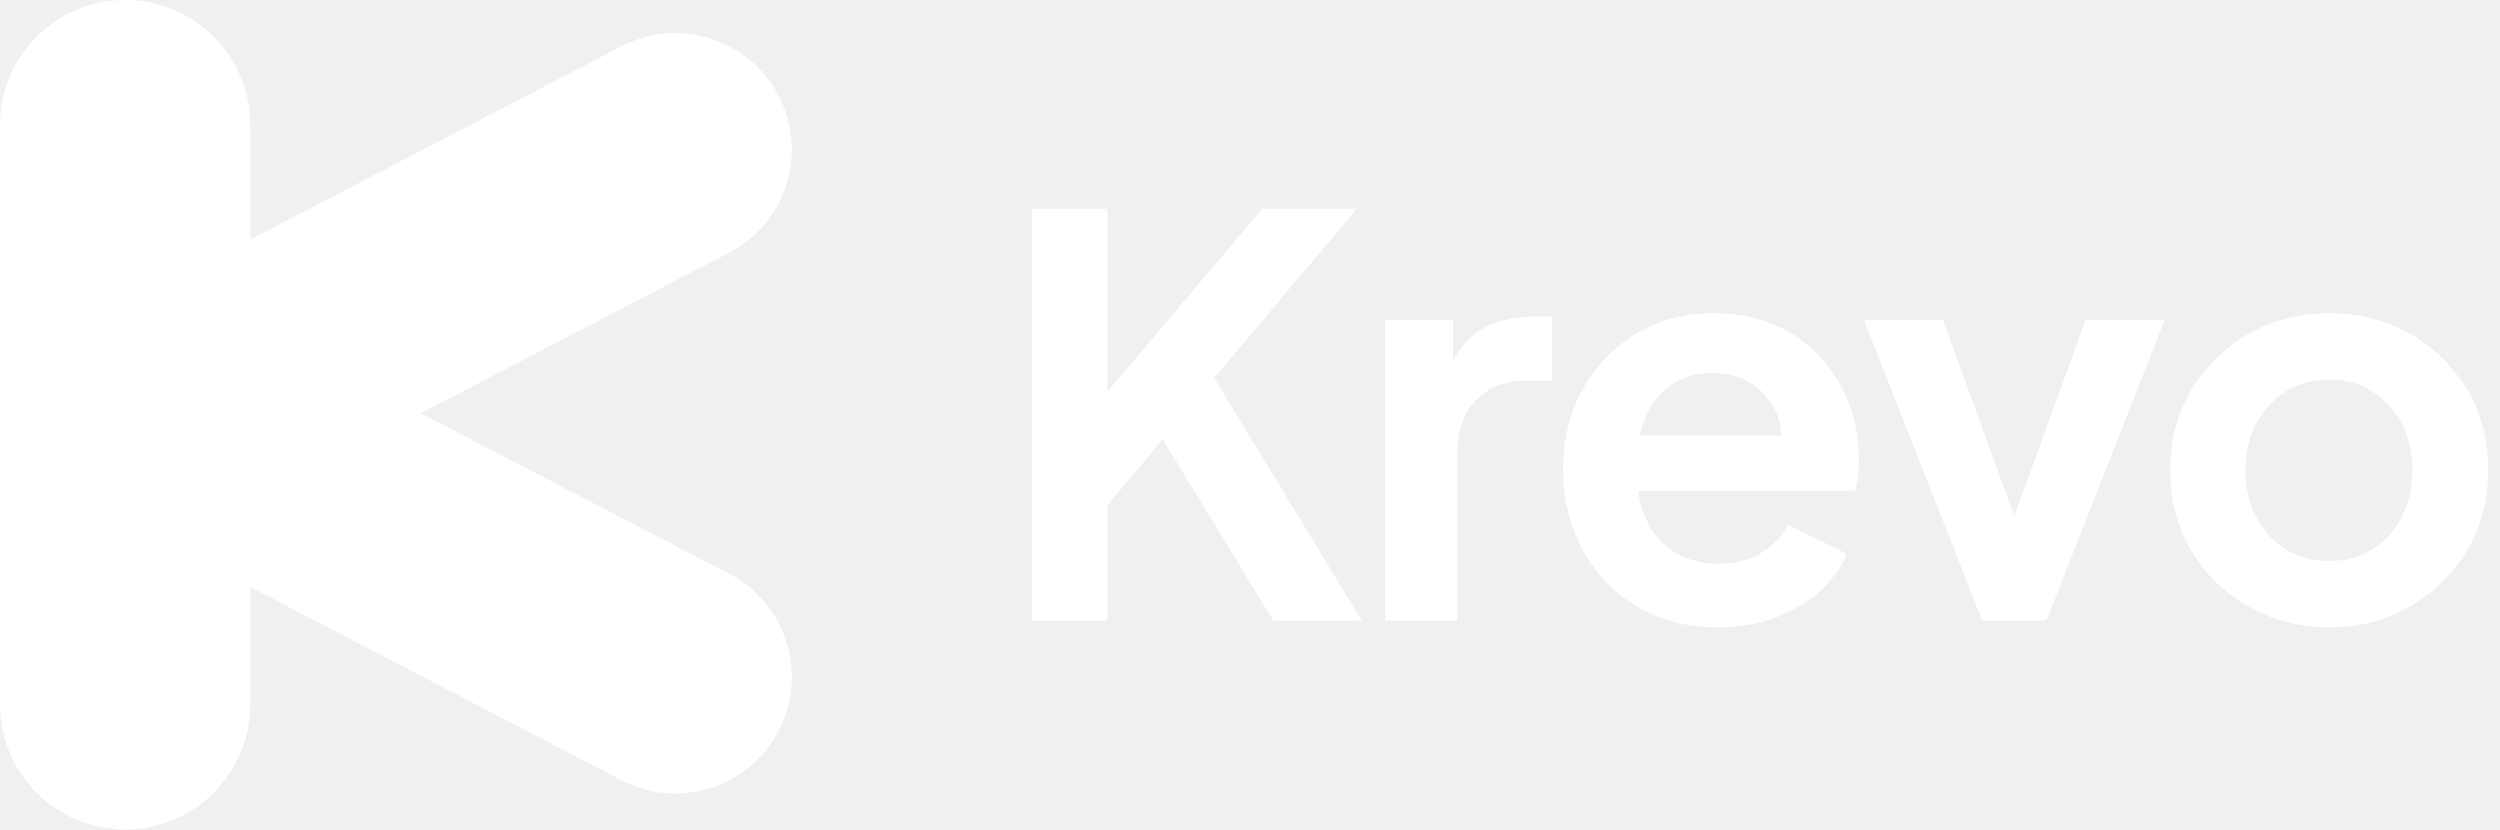
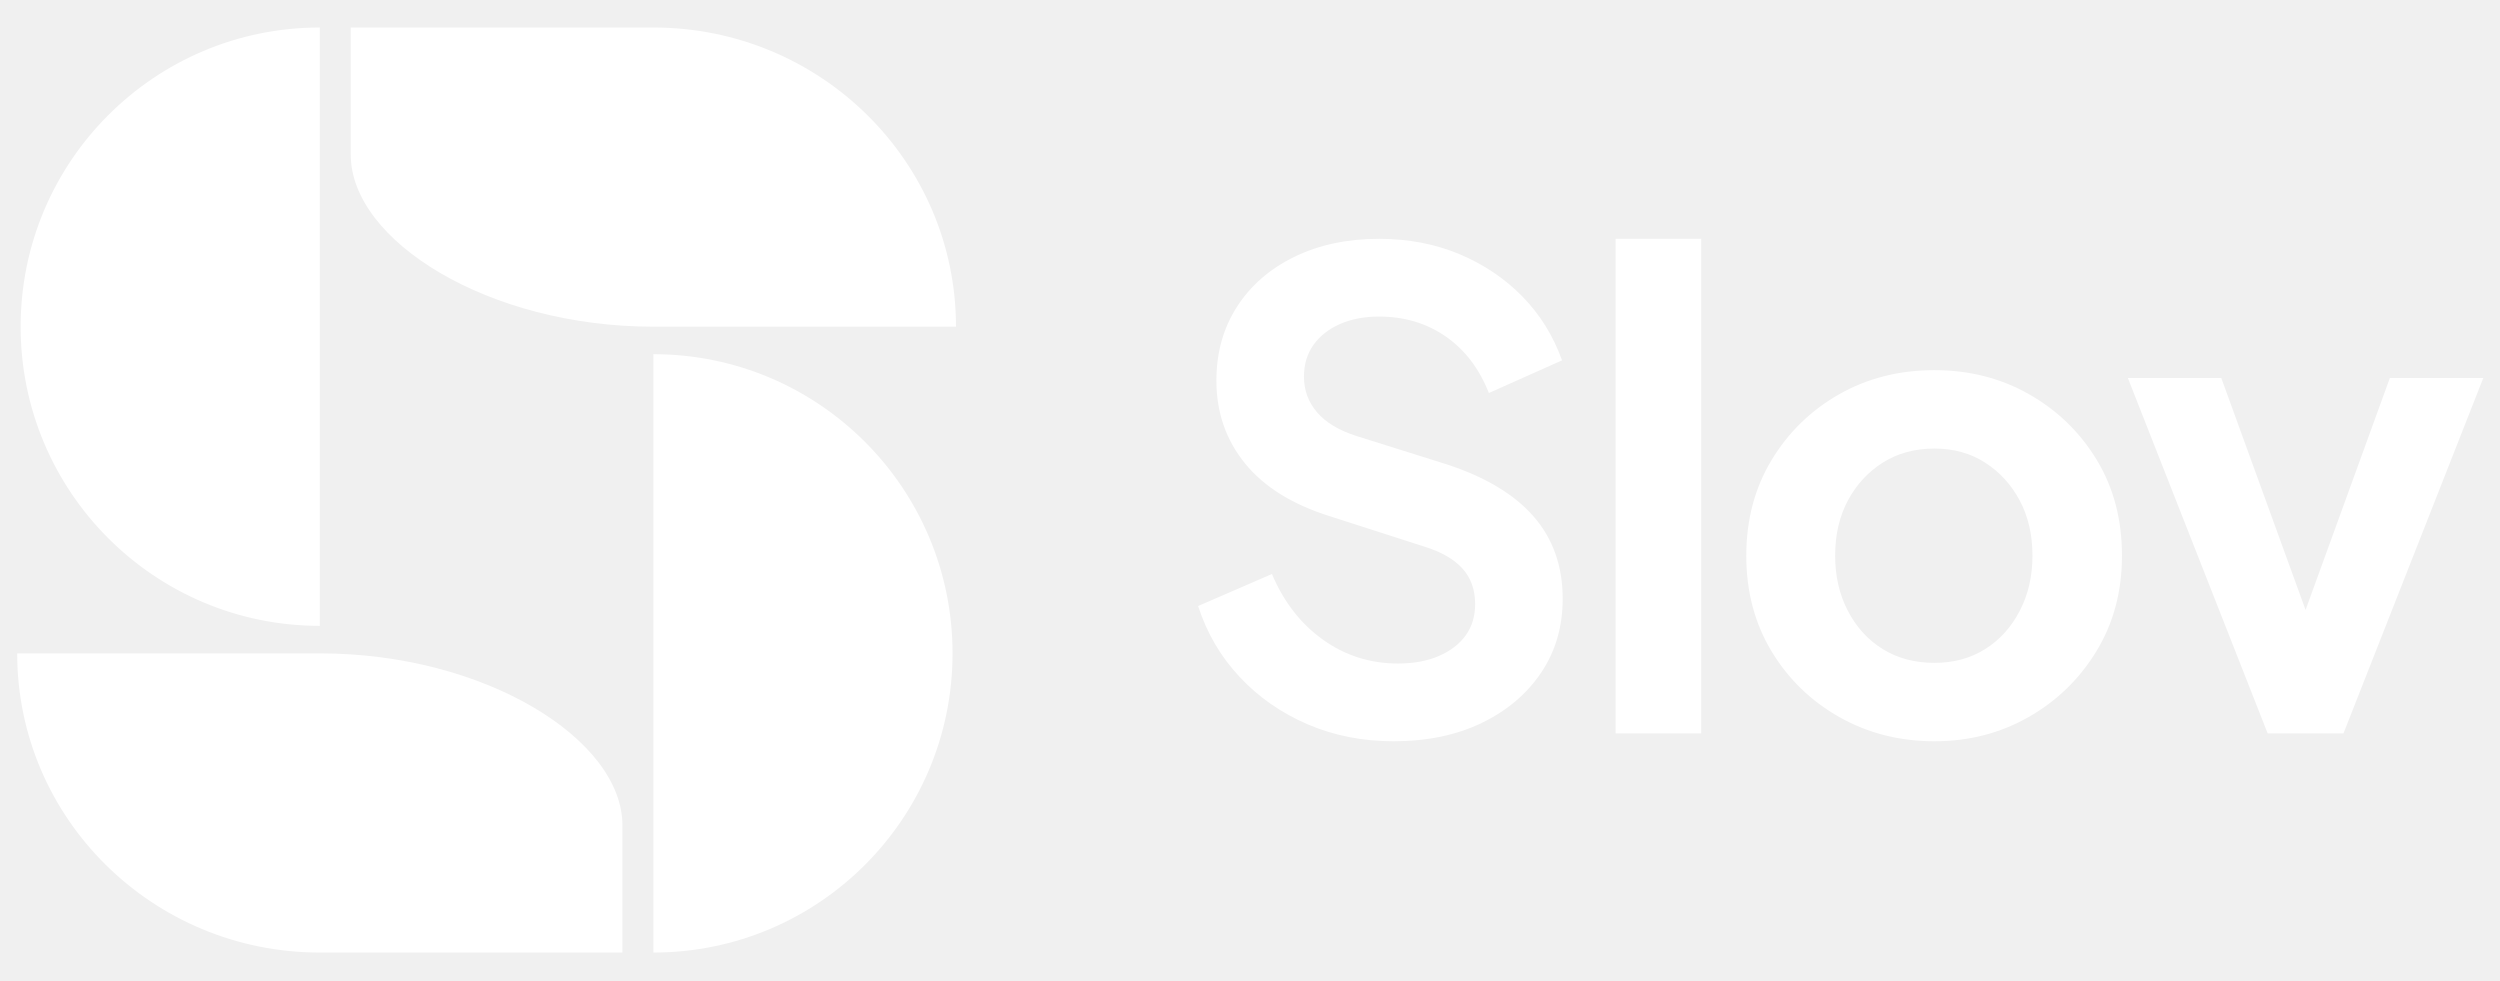
- <svg xmlns="http://www.w3.org/2000/svg" viewBox="120 80 859 285" role="img" aria-label="Krevo">
+ <svg xmlns="http://www.w3.org/2000/svg" viewBox="120 80 727 285" role="img" aria-label="Slov">
  <g fill="#FFFFFF">
-     <rect x="120" y="80" width="86" height="285" rx="43" />
-     <rect x="-128" y="-40" width="256" height="80" rx="40" transform="translate(274 172) rotate(-27.5)" />
-     <rect x="-128" y="-40" width="256" height="80" rx="40" transform="translate(274 272) rotate(27.5)" />
+     <path d="M213 88V262A87 87 0 0 1 213 88Z" />
+     <path d="M222 88H310A88 87 0 0 1 398 175H310C262 175 222 150 222 125Z" />
+     <g transform="rotate(180 261.5 222.5)">
+       <path d="M213 88V262A87 87 0 0 1 213 88Z" />
+       <path d="M222 88H310A88 87 0 0 1 398 175H310C262 175 222 150 222 125Z" />
+     </g>
  </g>
-   <path fill="#FFFFFF" d="M500.52 293.27L474.68 293.27L474.68 151.72L500.52 151.72L500.52 214.61L553.72 151.72L586.21 151.72L537.19 209.86L587.92 293.27L557.52 293.27L519.52 230.95L500.52 253.56L500.52 293.27M620.79 293.27L595.90 293.27L595.90 189.91L619.27 189.91L619.27 204.54Q622.69 196.75 628.77 193.33Q636.37 188.77 647.20 188.77L653.28 188.77L653.28 210.81L644.35 210.81Q633.71 210.81 627.25 217.37Q620.79 223.92 620.79 235.70L620.79 293.27M710.28 295.55Q694.32 295.55 682.35 288.33Q670.38 281.11 663.73 268.76Q657.08 256.41 657.08 241.40Q657.08 225.82 663.82 213.76Q670.57 201.69 682.25 194.66Q693.94 187.63 708.38 187.63Q720.54 187.63 729.75 191.62Q738.97 195.61 745.43 202.64Q751.89 209.67 755.31 218.70Q758.73 227.72 758.73 238.17Q758.73 240.83 758.44 243.68Q758.16 246.53 757.40 248.62L682.92 248.62Q683.49 253.94 685.58 258.31Q688.81 265.72 695.37 269.71Q701.92 273.70 710.47 273.70Q719.02 273.70 725 270.09Q730.99 266.48 734.41 260.40L754.55 270.28Q751.51 277.69 745.05 283.39Q738.59 289.09 729.75 292.32Q720.92 295.55 710.28 295.55M683.49 229.62L732.13 229.62Q731.94 226.01 730.80 222.97Q728.14 216.13 722.34 212.14Q716.55 208.15 708.38 208.15Q700.59 208.15 694.51 212.05Q688.43 215.94 685.39 223.35Q684.06 226.39 683.49 229.62M823.14 293.27L801.10 293.27L760.44 189.91L787.61 189.91L812.12 257.36L836.63 189.91L863.80 189.91L823.14 293.27M920.42 295.55Q905.22 295.55 892.77 288.52Q880.33 281.50 873.01 269.33Q865.70 257.17 865.70 241.59Q865.70 226.01 873.01 213.85Q880.33 201.69 892.68 194.66Q905.03 187.63 920.42 187.63Q935.62 187.63 947.97 194.66Q960.32 201.69 967.63 213.76Q974.95 225.82 974.95 241.59Q974.95 257.17 967.54 269.33Q960.13 281.50 947.78 288.52Q935.43 295.55 920.42 295.55M920.42 272.75Q928.78 272.75 935.14 268.76Q941.51 264.77 945.21 257.65Q948.92 250.52 948.92 241.59Q948.92 232.47 945.21 225.54Q941.51 218.60 935.14 214.52Q928.78 210.43 920.42 210.43Q911.87 210.43 905.41 214.52Q898.95 218.60 895.25 225.54Q891.54 232.47 891.54 241.59Q891.54 250.52 895.25 257.65Q898.95 264.77 905.41 268.76Q911.87 272.75 920.42 272.75" />
+   <path fill="#FFFFFF" d="M525.22 295.56Q511.73 295.56 500.24 290.62Q488.74 285.68 480.48 276.84Q472.21 268.01 468.41 256.23L489.88 246.92Q495.01 259.08 504.70 266.01Q514.39 272.95 526.55 272.95Q533.39 272.95 538.42 270.76Q543.46 268.58 546.22 264.78Q548.97 260.98 548.97 255.66Q548.97 249.39 545.26 245.30Q541.56 241.22 534.15 238.94L506.98 230.20Q490.45 225.07 482.09 214.81Q473.73 204.55 473.73 190.68Q473.73 178.52 479.71 169.21Q485.70 159.90 496.44 154.67Q507.17 149.45 521.04 149.45Q533.77 149.45 544.41 153.91Q555.05 158.38 562.75 166.26Q570.44 174.15 574.24 184.79L552.96 194.29Q548.78 183.65 540.42 177.85Q532.06 172.06 521.04 172.06Q514.58 172.06 509.64 174.24Q504.70 176.43 501.94 180.32Q499.19 184.22 499.19 189.54Q499.19 195.43 502.99 199.89Q506.79 204.36 514.58 206.83L540.61 215Q557.52 220.51 565.98 230.20Q574.43 239.89 574.43 254.14Q574.43 266.30 568.16 275.61Q561.89 284.92 550.87 290.24Q539.85 295.56 525.22 295.56M614.71 293.28L589.82 293.28L589.82 149.45L614.71 149.45L614.71 293.28M682.54 295.56Q667.34 295.56 654.89 288.53Q642.45 281.50 635.13 269.34Q627.82 257.18 627.82 241.60Q627.82 226.02 635.13 213.86Q642.45 201.70 654.80 194.67Q667.15 187.64 682.54 187.64Q697.74 187.64 710.09 194.67Q722.44 201.70 729.75 213.76Q737.07 225.83 737.07 241.60Q737.07 257.18 729.66 269.34Q722.25 281.50 709.90 288.53Q697.55 295.56 682.54 295.56M682.54 272.76Q690.90 272.76 697.26 268.77Q703.63 264.78 707.33 257.65Q711.04 250.53 711.04 241.60Q711.04 232.48 707.33 225.54Q703.63 218.61 697.26 214.52Q690.90 210.44 682.54 210.44Q673.99 210.44 667.53 214.52Q661.07 218.61 657.37 225.54Q653.66 232.48 653.66 241.60Q653.66 250.53 657.37 257.65Q661.07 264.78 667.53 268.77Q673.99 272.76 682.54 272.76M801.48 293.28L779.44 293.28L738.78 189.92L765.95 189.92L790.46 257.37L814.97 189.92L842.14 189.92" />
</svg>
